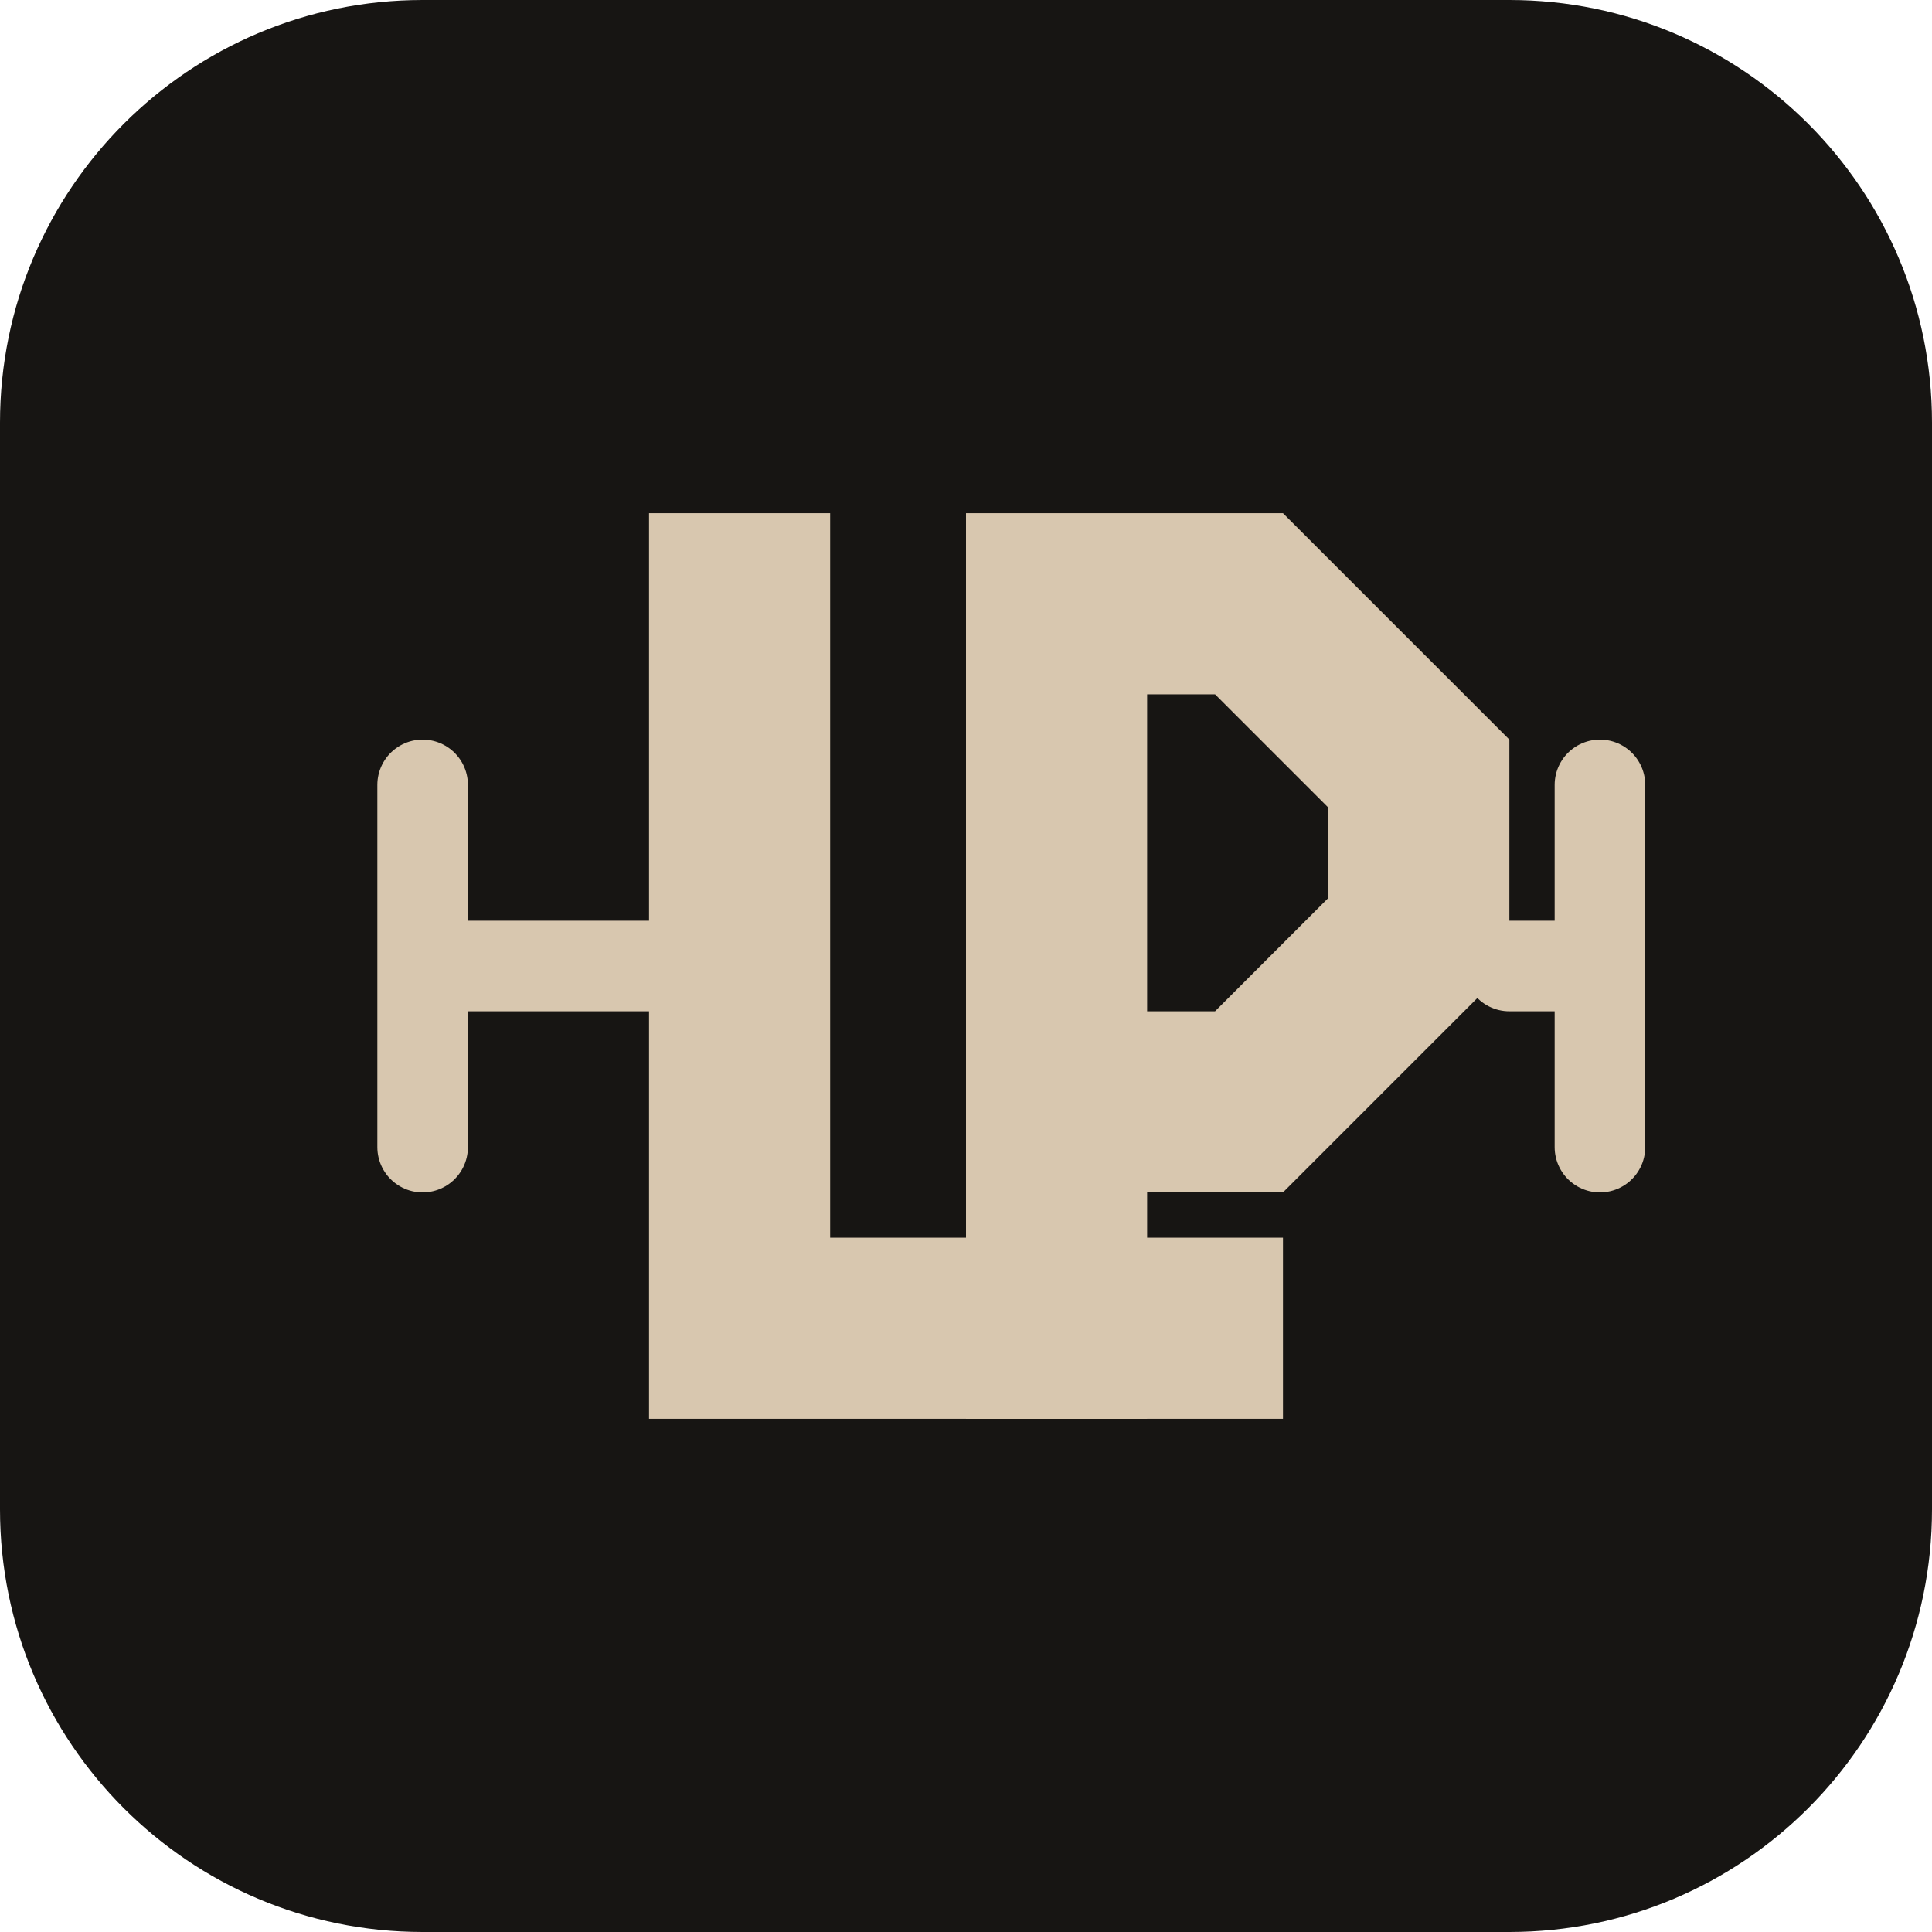
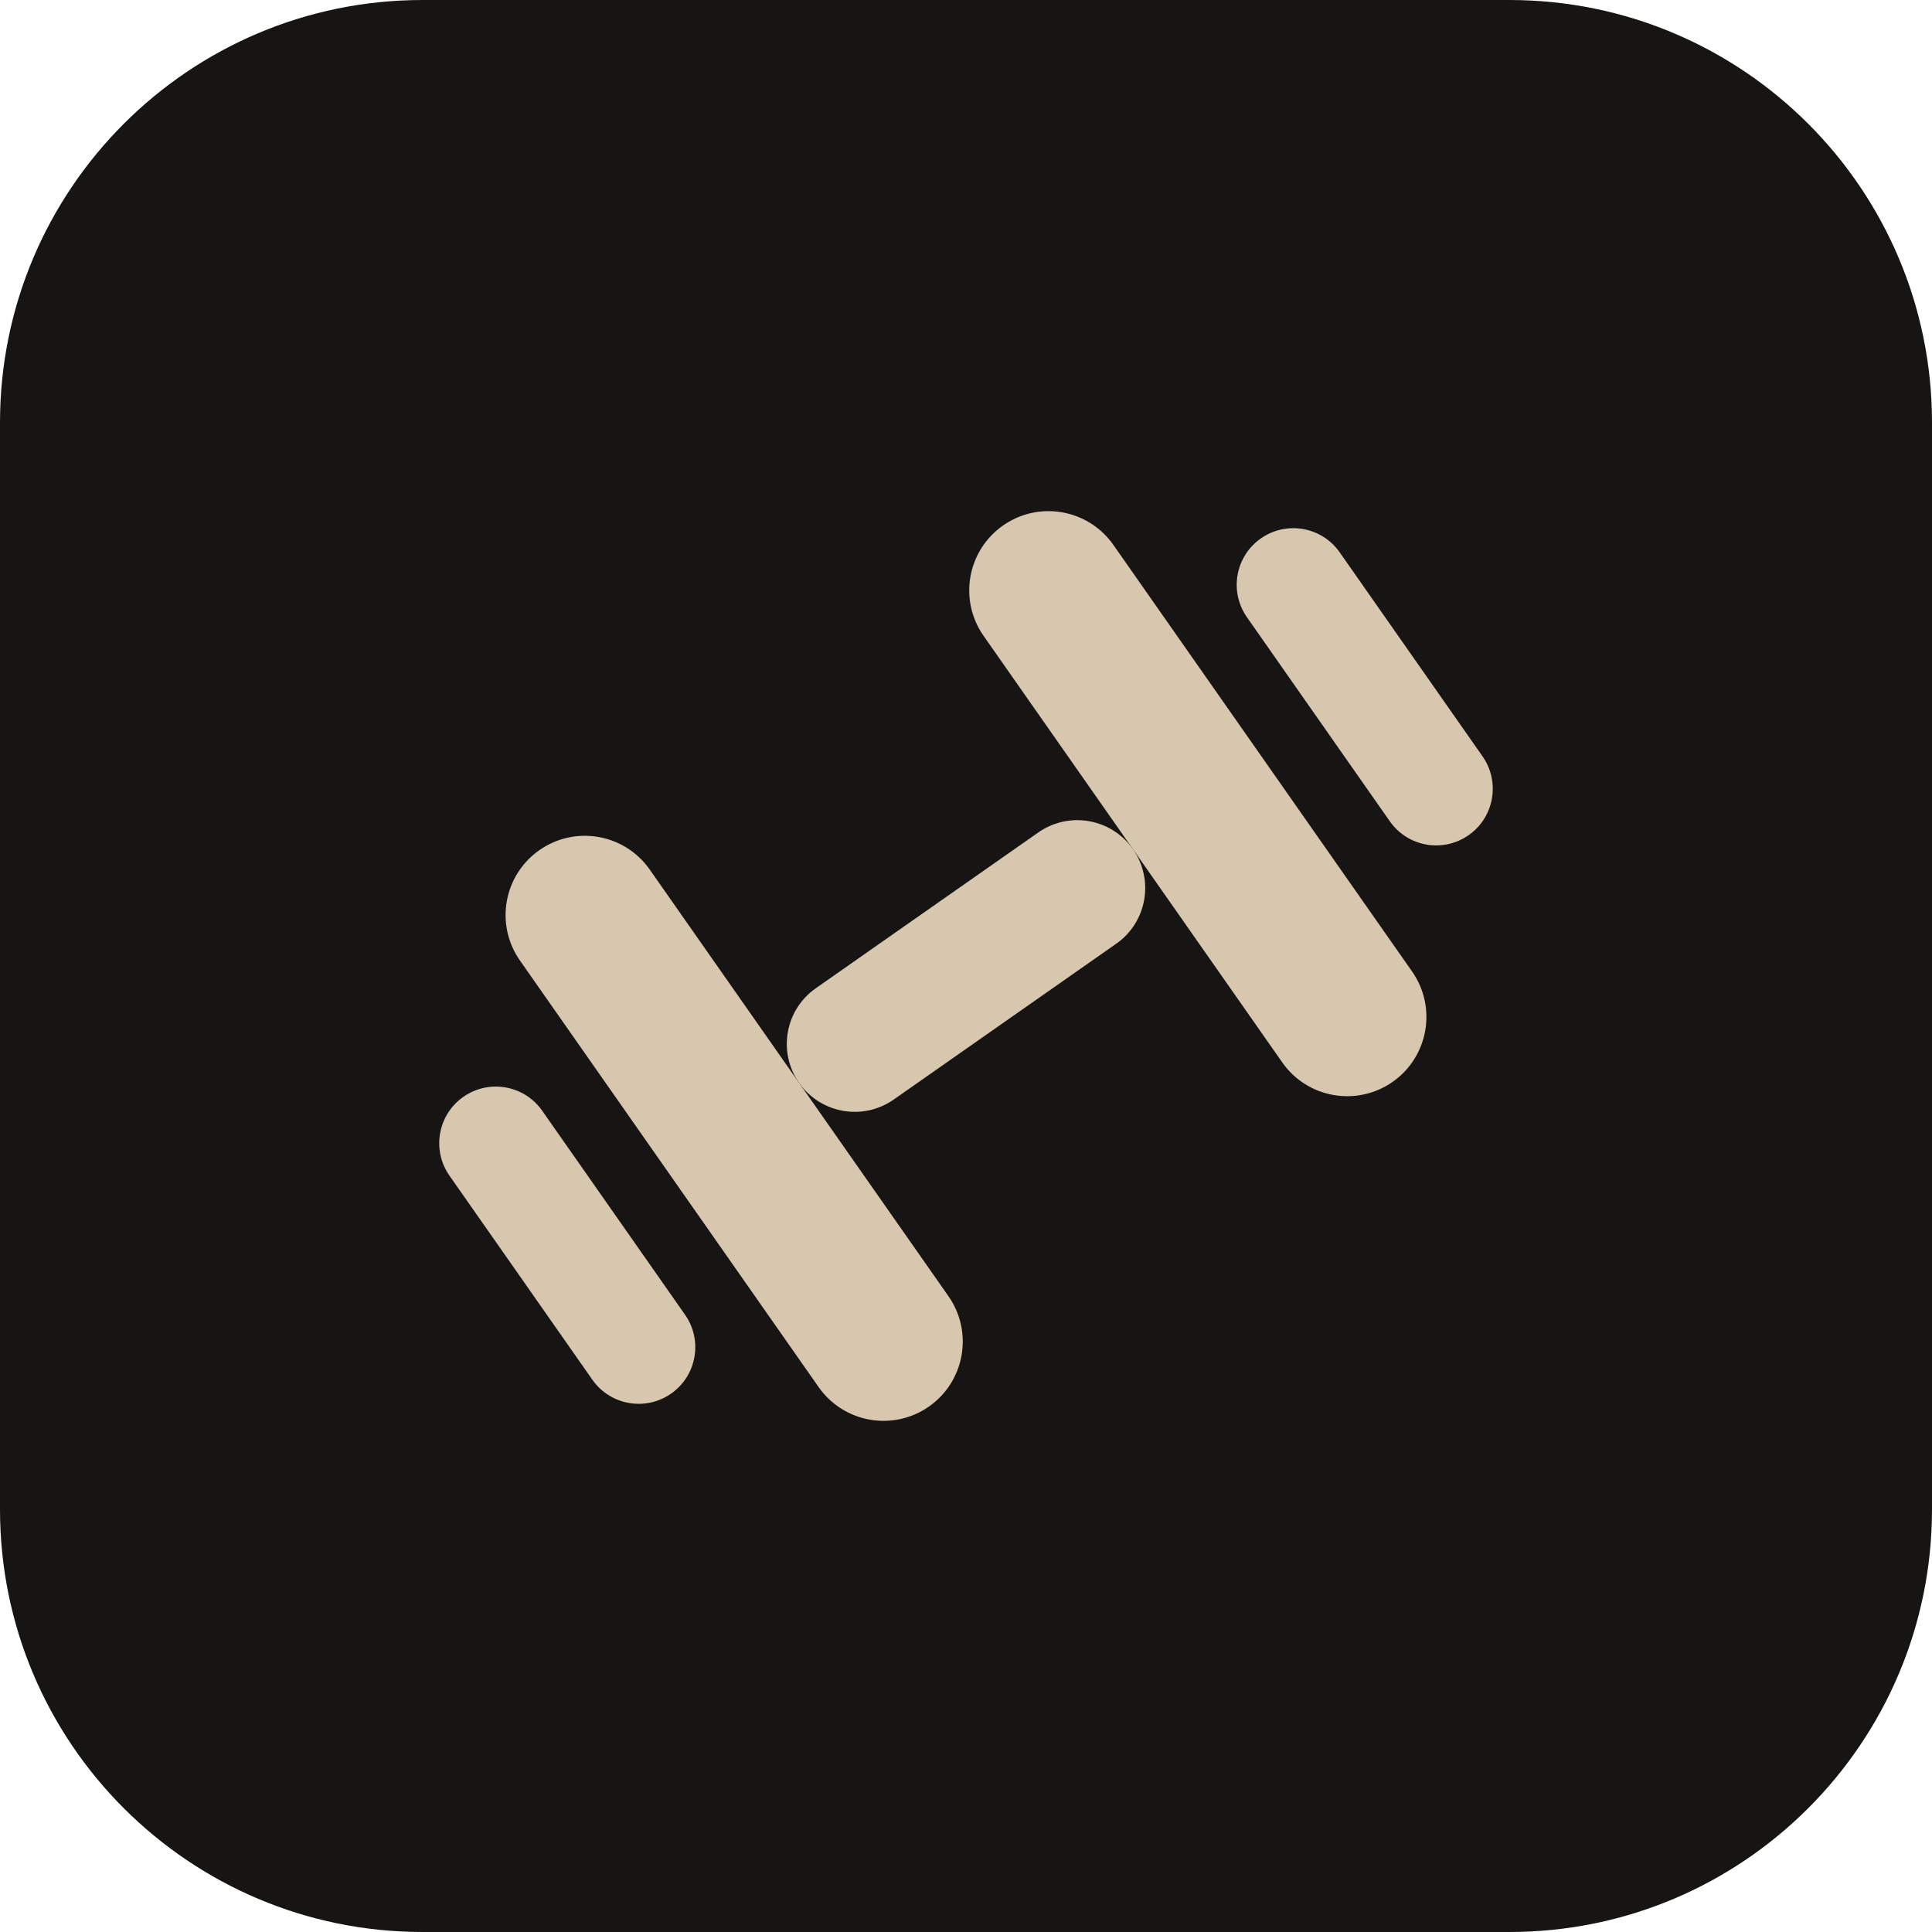
<svg xmlns="http://www.w3.org/2000/svg" viewBox="0 0 512 512">
  <rect width="512" height="512" rx="112" fill="#171513" />
  <g transform="translate(64 64) scale(6)">
-     <g fill="#d8c7af">
-       <path d="M18 12h8v32h20v8H18z" />
-       <path fill-rule="evenodd" d="M32 52V12h14l10 10v10L46 42h-6v10zm8-32v14h3l5-5v-4l-5-5z" />
-     </g>
-     <g stroke="#d8c7af" stroke-width="4" stroke-linecap="round">
-       <path d="M8 24v16m52-16v16M8 32h10m38 0h4" />
+     <g transform="rotate(-35 32 32)" fill="#d8c7af">
+       <rect x="8" y="24" width="5" height="16" rx="2.5" />
+       <rect x="16" y="17" width="7" height="30" rx="3.5" />
+       <rect x="23" y="29" width="18" height="6" rx="3" />
+       <rect x="41" y="17" width="7" height="30" rx="3.5" />
+       <rect x="51" y="24" width="5" height="16" rx="2.5" />
    </g>
  </g>
</svg>
